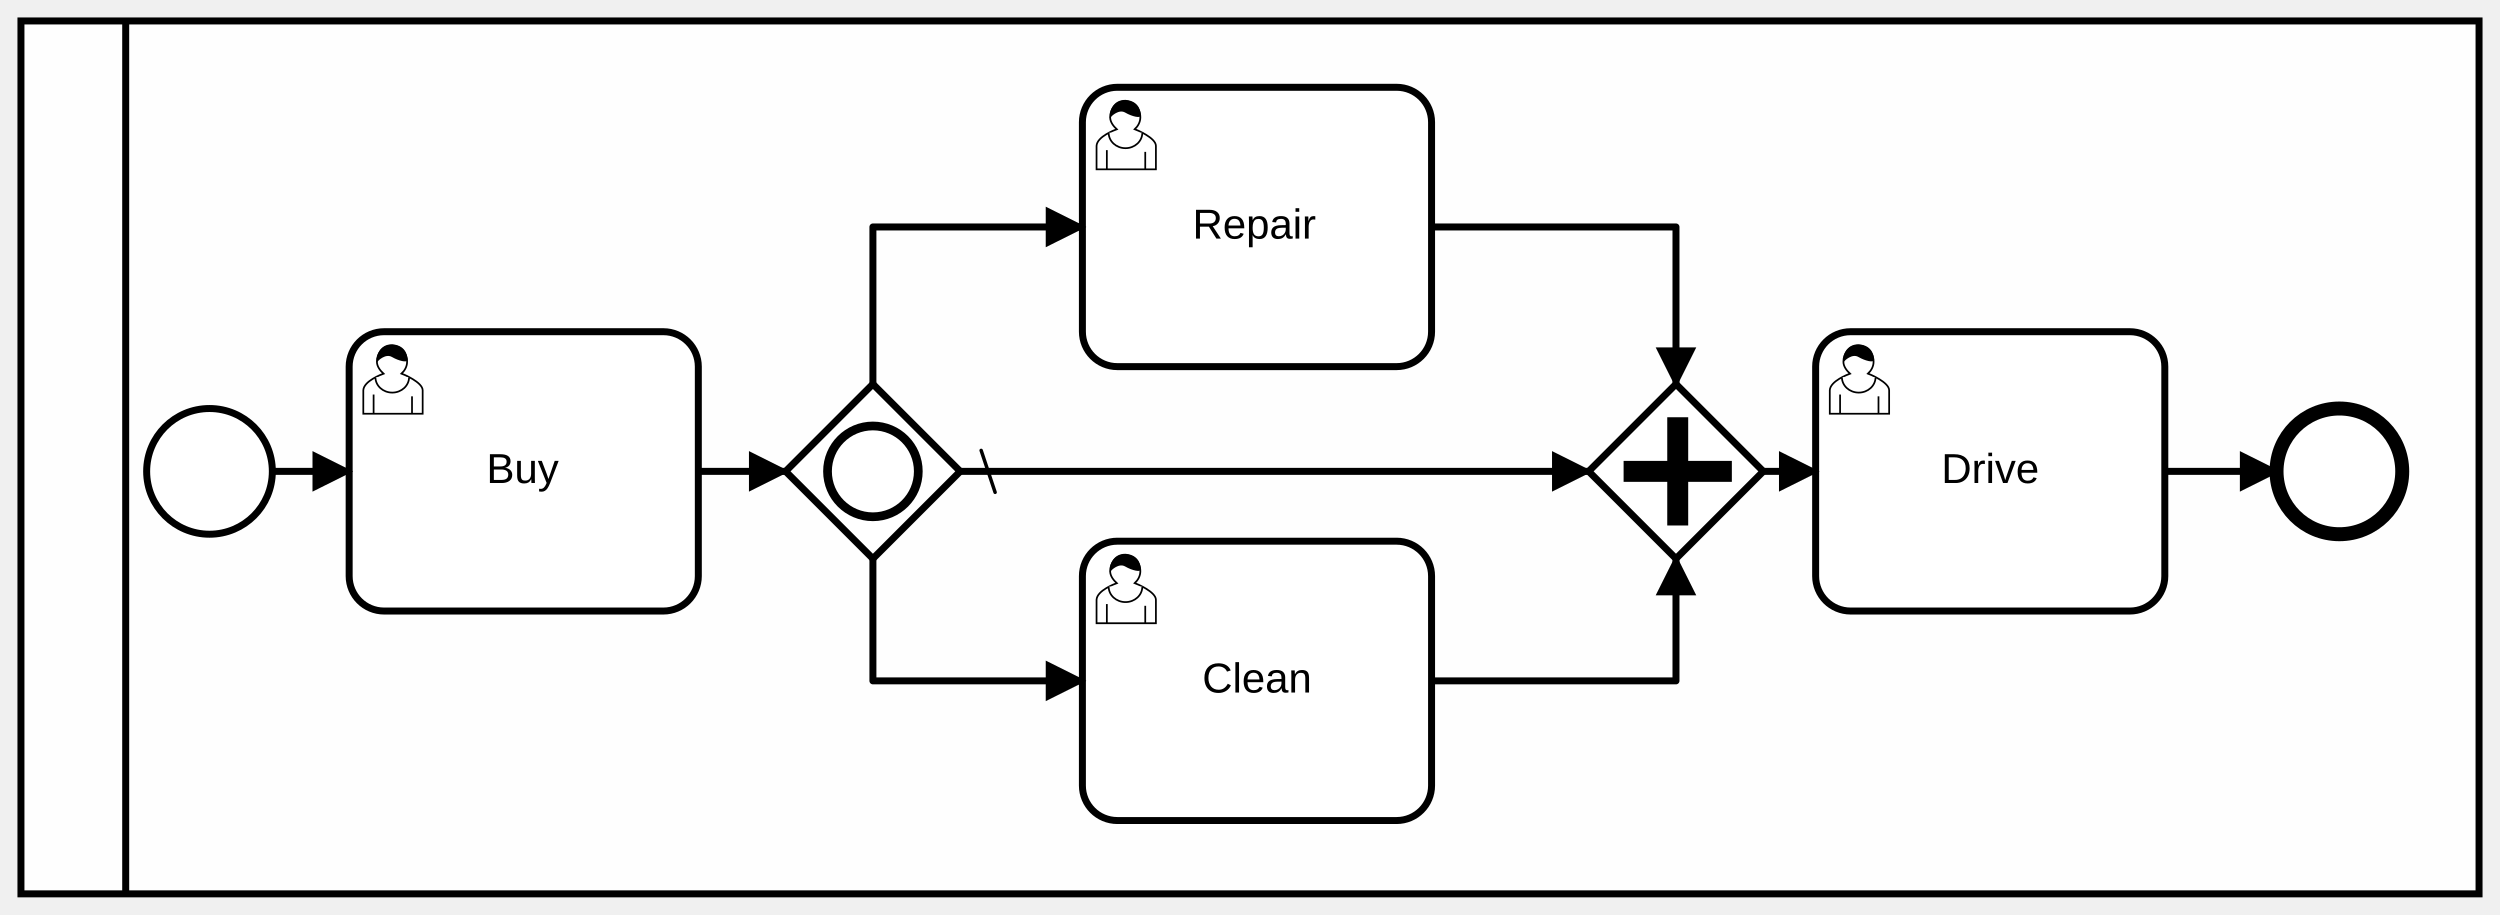
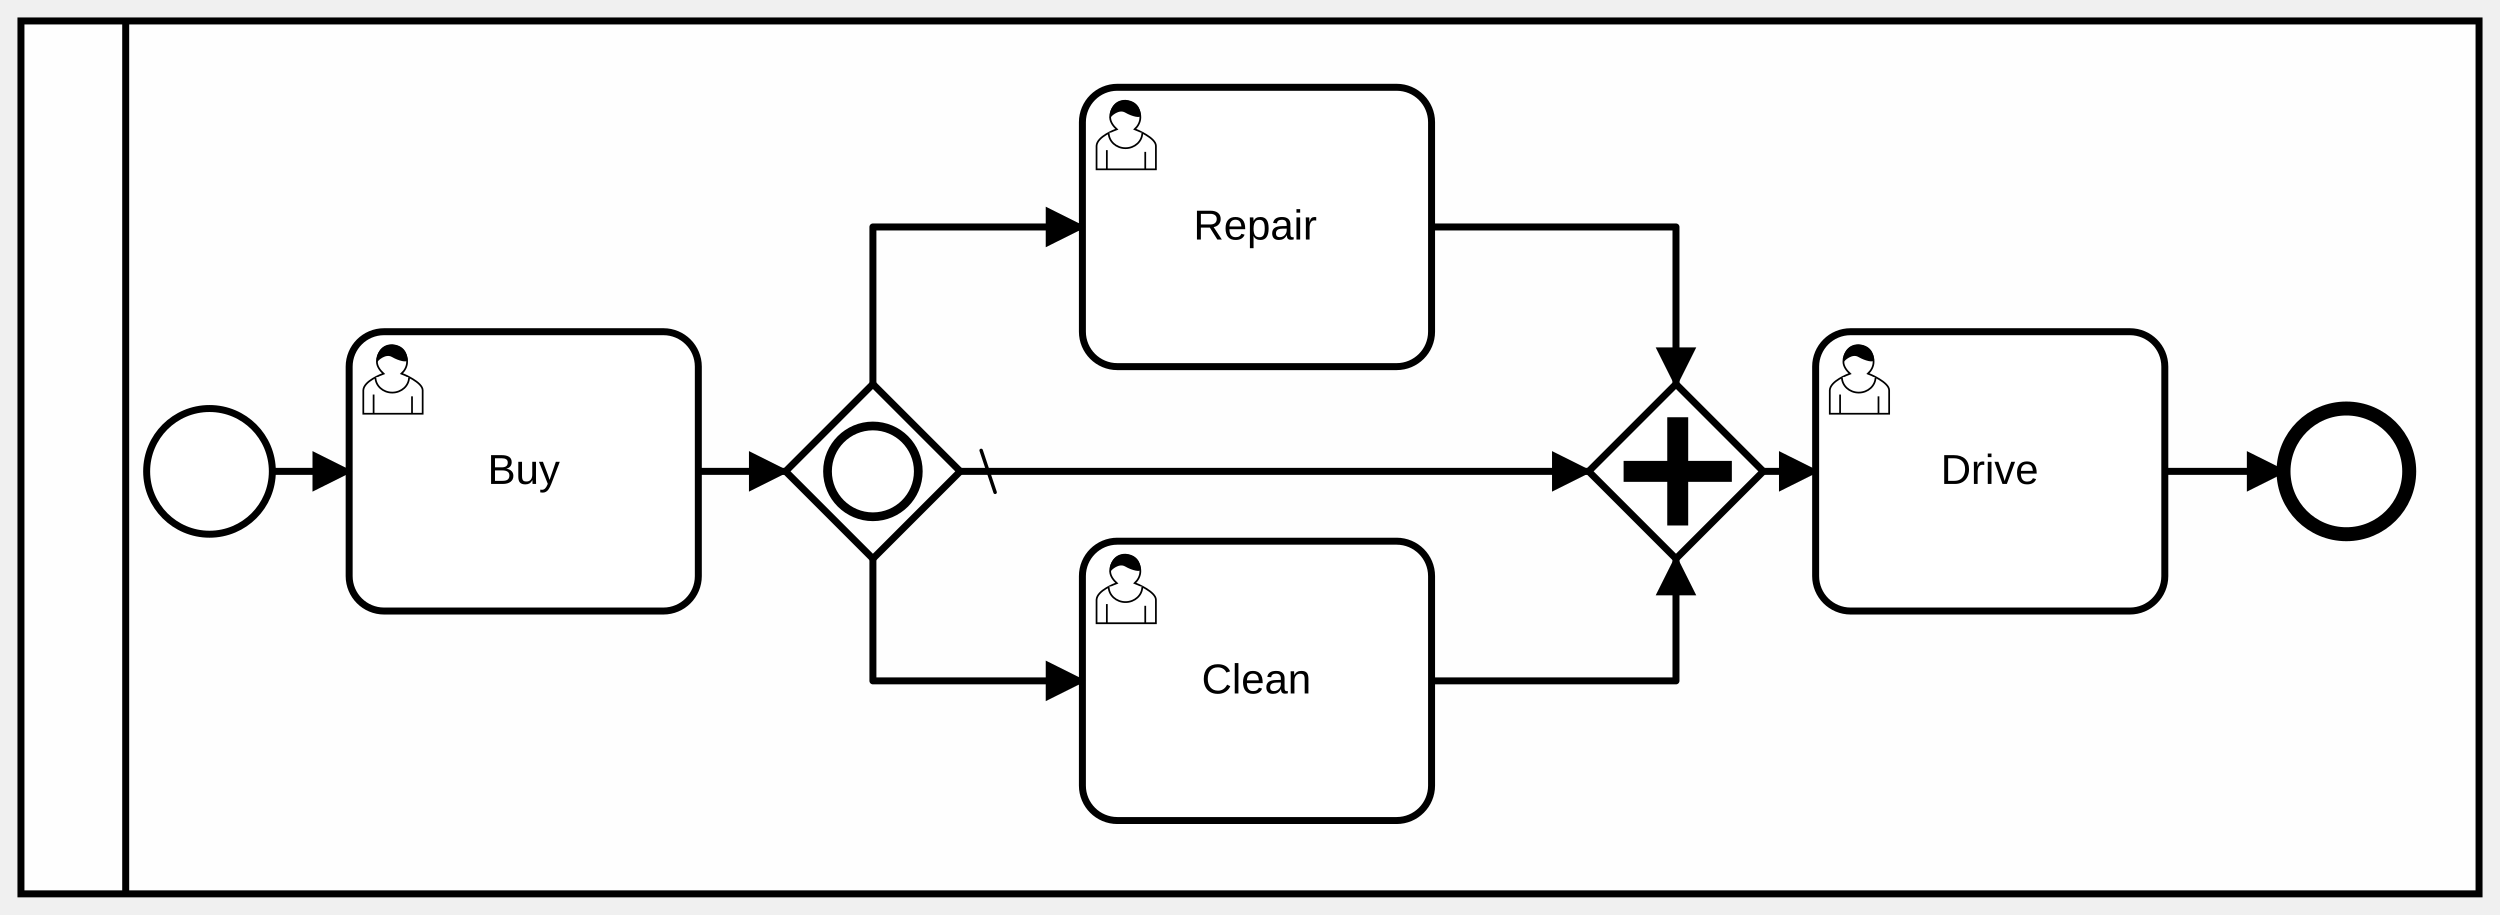
<svg xmlns="http://www.w3.org/2000/svg" width="716" height="262" viewBox="128 23 716 262" version="1.1">
  <defs>
-     <marker id="sequenceflow-end-white-black" viewBox="0 0 20 20" refX="11" refY="10" markerWidth="10" markerHeight="10" orient="auto">
+     <marker id="sequenceflow-end-white-black-4mg64tky1pdvk9yirwpol5i8x" viewBox="0 0 20 20" refX="11" refY="10" markerWidth="10" markerHeight="10" orient="auto">
      <path d="M 1 5 L 11 10 L 1 15 Z" style="fill: black; stroke-width: 1px; stroke-linecap: round; stroke-dasharray: 10000, 1; stroke: black;" />
    </marker>
-     <marker id="conditional-default-flow-marker-white-black" viewBox="0 0 20 20" refX="0" refY="10" markerWidth="10" markerHeight="10" orient="auto">
+     <marker id="conditional-default-flow-marker-white-black-4mg64tky1pdvk9yirwpol5i8x" viewBox="0 0 20 20" refX="0" refY="10" markerWidth="10" markerHeight="10" orient="auto">
      <path d="M 6 4 L 10 16" style="fill: black; stroke-width: 1px; stroke-linecap: round; stroke-dasharray: 10000, 1; stroke: black;" />
    </marker>
  </defs>
  <g class="djs-group">
-     <g class="djs-element djs-shape selected" data-element-id="Participant_1c0lpx5" style="display: block;" transform="translate(134 29)">
+     <g class="djs-element djs-shape" data-element-id="Participant_1c0lpx5" style="display: block;" transform="matrix(1 0 0 1 134 29)">
      <g class="djs-visual">
        <rect x="0" y="0" width="704" height="250" rx="0" ry="0" style="stroke: black; stroke-width: 2px; fill: white; fill-opacity: 0.95;" />
        <polyline points="30,0 30,250 " style="fill: none; stroke: black; stroke-width: 2px;" />
-         <text class="djs-label" style="font-family: Arial, sans-serif; font-size: 12px; fill: black;" transform="matrix(-1.83697e-16 -1 1 -1.83697e-16 0 250)">
-           <tspan x="125" y="18.34" />
+         <text lineHeight="1.2" class="djs-label" style="font-family: Arial, sans-serif; font-size: 12px; font-weight: normal; fill: black;" transform="matrix(-1.83697e-16 -1 1 -1.83697e-16 0 250)">
+           <tspan x="125" y="18.6" />
        </text>
      </g>
-       <rect x="0" y="0" width="704" height="250" class="djs-hit" style="fill: none; stroke-opacity: 0; stroke: white; stroke-width: 15px;" />
+       <rect class="djs-hit djs-hit-click-stroke" x="0" y="0" width="704" height="250" style="fill: none; stroke-opacity: 0; stroke: white; stroke-width: 15px;" />
+       <rect class="djs-hit djs-hit-all" x="0" y="0" width="30" height="250" style="fill: none; stroke-opacity: 0; stroke: white; stroke-width: 15px;" />
      <rect x="-6" y="-6" width="716" height="262" class="djs-outline" style="fill: none;" />
    </g>
    <g class="djs-children">
      <g class="djs-group">
-         <g class="djs-element djs-shape" data-element-id="StartEvent_158yep3" style="display: block;" transform="translate(170 140)">
-           <g class="djs-visual">
-             <circle cx="18" cy="18" r="18" style="stroke: black; stroke-width: 2px; fill: white;" />
-           </g>
-           <rect x="0" y="0" width="36" height="36" class="djs-hit" style="fill: none; stroke-opacity: 0; stroke: white; stroke-width: 15px;" />
+         <g class="djs-element djs-connection" data-element-id="flow_gw1_repair" style="display: block;">
+           <g class="djs-visual">
+             <path d="m  378,133L378,88 L438,88 " style="fill: none; stroke-width: 2px; stroke: black; stroke-linejoin: round; marker-end: url('#sequenceflow-end-white-black-4mg64tky1pdvk9yirwpol5i8x');" />
+           </g>
+           <polyline points="378,133 378,88 438,88 " class="djs-hit djs-hit-stroke" style="fill: none; stroke-opacity: 0; stroke: white; stroke-width: 15px;" />
+           <rect x="372" y="82" width="72" height="57" class="djs-outline" style="fill: none;" />
+         </g>
+       </g>
+       <g class="djs-group">
+         <g class="djs-element djs-connection" data-element-id="flow_drive_end" style="display: block;">
+           <g class="djs-visual">
+             <path d="m  748,158L782,158 " style="fill: none; stroke-width: 2px; stroke: black; stroke-linejoin: round; marker-end: url('#sequenceflow-end-white-black-4mg64tky1pdvk9yirwpol5i8x');" />
+           </g>
+           <polyline points="748,158 782,158 " class="djs-hit djs-hit-stroke" style="fill: none; stroke-opacity: 0; stroke: white; stroke-width: 15px;" />
+           <rect x="742" y="152" width="46" height="12" class="djs-outline" style="fill: none;" />
+         </g>
+       </g>
+       <g class="djs-group">
+         <g class="djs-element djs-connection" data-element-id="flow_gw2_drive" style="display: block;">
+           <g class="djs-visual">
+             <path d="m  633,158L648,158 " style="fill: none; stroke-width: 2px; stroke: black; stroke-linejoin: round; marker-end: url('#sequenceflow-end-white-black-4mg64tky1pdvk9yirwpol5i8x');" />
+           </g>
+           <polyline points="633,158 648,158 " class="djs-hit djs-hit-stroke" style="fill: none; stroke-opacity: 0; stroke: white; stroke-width: 15px;" />
+           <rect x="627" y="152" width="27" height="12" class="djs-outline" style="fill: none;" />
+         </g>
+       </g>
+       <g class="djs-group">
+         <g class="djs-element djs-connection" data-element-id="flow_gw1_gw2" style="display: block;">
+           <g class="djs-visual">
+             <path d="m  403,158L583,158 " style="fill: none; stroke-width: 2px; stroke: black; stroke-linejoin: round; marker-end: url('#sequenceflow-end-white-black-4mg64tky1pdvk9yirwpol5i8x'); marker-start: url('#conditional-default-flow-marker-white-black-4mg64tky1pdvk9yirwpol5i8x');" />
+           </g>
+           <polyline points="403,158 583,158 " class="djs-hit djs-hit-stroke" style="fill: none; stroke-opacity: 0; stroke: white; stroke-width: 15px;" />
+           <rect x="397" y="152" width="192" height="12" class="djs-outline" style="fill: none;" />
+         </g>
+       </g>
+       <g class="djs-group">
+         <g class="djs-element djs-connection" data-element-id="flow_repair_gw2" style="display: block;">
+           <g class="djs-visual">
+             <path d="m  538,88L608,88 L608,133 " style="fill: none; stroke-width: 2px; stroke: black; stroke-linejoin: round; marker-end: url('#sequenceflow-end-white-black-4mg64tky1pdvk9yirwpol5i8x');" />
+           </g>
+           <polyline points="538,88 608,88 608,133 " class="djs-hit djs-hit-stroke" style="fill: none; stroke-opacity: 0; stroke: white; stroke-width: 15px;" />
+           <rect x="532" y="82" width="82" height="57" class="djs-outline" style="fill: none;" />
+         </g>
+       </g>
+       <g class="djs-group">
+         <g class="djs-element djs-connection" data-element-id="flow_clean_gw2" style="display: block;">
+           <g class="djs-visual">
+             <path d="m  538,218L608,218 L608,183 " style="fill: none; stroke-width: 2px; stroke: black; stroke-linejoin: round; marker-end: url('#sequenceflow-end-white-black-4mg64tky1pdvk9yirwpol5i8x');" />
+           </g>
+           <polyline points="538,218 608,218 608,183 " class="djs-hit djs-hit-stroke" style="fill: none; stroke-opacity: 0; stroke: white; stroke-width: 15px;" />
+           <rect x="532" y="177" width="82" height="47" class="djs-outline" style="fill: none;" />
+         </g>
+       </g>
+       <g class="djs-group">
+         <g class="djs-element djs-connection" data-element-id="flow_gw1_clean" style="display: block;">
+           <g class="djs-visual">
+             <path d="m  378,183L378,218 L438,218 " style="fill: none; stroke-width: 2px; stroke: black; stroke-linejoin: round; marker-end: url('#sequenceflow-end-white-black-4mg64tky1pdvk9yirwpol5i8x');" />
+           </g>
+           <polyline points="378,183 378,218 438,218 " class="djs-hit djs-hit-stroke" style="fill: none; stroke-opacity: 0; stroke: white; stroke-width: 15px;" />
+           <rect x="372" y="177" width="72" height="47" class="djs-outline" style="fill: none;" />
+         </g>
+       </g>
+       <g class="djs-group">
+         <g class="djs-element djs-connection" data-element-id="flow_buy_gw" style="display: block;">
+           <g class="djs-visual">
+             <path d="m  328,158L353,158 " style="fill: none; stroke-width: 2px; stroke: black; stroke-linejoin: round; marker-end: url('#sequenceflow-end-white-black-4mg64tky1pdvk9yirwpol5i8x');" />
+           </g>
+           <polyline points="328,158 353,158 " class="djs-hit djs-hit-stroke" style="fill: none; stroke-opacity: 0; stroke: white; stroke-width: 15px;" />
+           <rect x="322" y="152" width="37" height="12" class="djs-outline" style="fill: none;" />
+         </g>
+       </g>
+       <g class="djs-group">
+         <g class="djs-element djs-connection" data-element-id="flow_start_buy" style="display: block;">
+           <g class="djs-visual">
+             <path d="m  206,158L228,158 " style="fill: none; stroke-width: 2px; stroke: black; stroke-linejoin: round; marker-end: url('#sequenceflow-end-white-black-4mg64tky1pdvk9yirwpol5i8x');" />
+           </g>
+           <polyline points="206,158 228,158 " class="djs-hit djs-hit-stroke" style="fill: none; stroke-opacity: 0; stroke: white; stroke-width: 15px;" />
+           <rect x="200" y="152" width="34" height="12" class="djs-outline" style="fill: none;" />
+         </g>
+       </g>
+       <g class="djs-group">
+         <g class="djs-element djs-shape" data-element-id="StartEvent_158yep3" style="display: block;" transform="matrix(1 0 0 1 170 140)">
+           <g class="djs-visual">
+             <circle cx="18" cy="18" r="18" style="stroke: black; stroke-width: 2px; fill: white; fill-opacity: 0.95;" />
+           </g>
+           <rect class="djs-hit djs-hit-all" x="0" y="0" width="36" height="36" style="fill: none; stroke-opacity: 0; stroke: white; stroke-width: 15px;" />
          <rect x="-6" y="-6" width="48" height="48" class="djs-outline" style="fill: none;" />
        </g>
      </g>
      <g class="djs-group">
-         <g class="djs-element djs-shape" data-element-id="task_Buy" style="display: block;" transform="translate(228 118)">
-           <g class="djs-visual">
-             <rect x="0" y="0" width="100" height="80" rx="10" ry="10" style="stroke: black; stroke-width: 2px; fill: white;" />
-             <text class="djs-label" style="font-family: Arial, sans-serif; font-size: 12px; fill: black;">
-               <tspan x="39.328" y="43.34">Buy</tspan>
-             </text>
-             <path d="m 15,12 c 0.909,-0.845 1.594,-2.049 1.594,-3.385 0,-2.554 -1.805,-4.622 -4.357,-4.622 -2.552,0 -4.288,2.068 -4.288,4.622 0,1.348 0.974,2.562 1.896,3.405 -0.529,0.187 -5.669,2.097 -5.794,4.756 v 6.718 h 17 v -6.718 c 0,-2.298 -5.528,-4.595 -6.051,-4.776 zm -8,6 l 0,5.5 m 11,0 l 0,-5" style="fill: white; stroke-width: 0.5px; stroke: black;" />
-             <path d="m 15,12 m 2.162,1.009 c 0,2.447 -2.158,4.431 -4.821,4.431 -2.665,0 -4.822,-1.981 -4.822,-4.431 " style="fill: white; stroke-width: 0.5px; stroke: black;" />
-             <path d="m 15,12 m -6.9,-3.80 c 0,0 2.251,-2.358 4.274,-1.177 2.024,1.181 4.221,1.537 4.124,0.965 -0.098,-0.57 -0.117,-3.791 -4.191,-4.136 -3.575,0.001 -4.208,3.367 -4.207,4.348 z" style="fill: black; stroke-width: 0.5px; stroke: black;" />
-           </g>
-           <rect x="0" y="0" width="100" height="80" class="djs-hit" style="fill: none; stroke-opacity: 0; stroke: white; stroke-width: 15px;" />
-           <rect x="-6" y="-6" width="112" height="92" class="djs-outline" style="fill: none;" />
-         </g>
-       </g>
-       <g class="djs-group">
-         <g class="djs-element djs-shape" data-element-id="task_clean" style="display: block;" transform="translate(438 178)">
-           <g class="djs-visual">
-             <rect x="0" y="0" width="100" height="80" rx="10" ry="10" style="stroke: black; stroke-width: 2px; fill: white;" />
-             <text class="djs-label" style="font-family: Arial, sans-serif; font-size: 12px; fill: black;">
-               <tspan x="34.336" y="43.34">Clean</tspan>
-             </text>
-             <path d="m 15,12 c 0.909,-0.845 1.594,-2.049 1.594,-3.385 0,-2.554 -1.805,-4.622 -4.357,-4.622 -2.552,0 -4.288,2.068 -4.288,4.622 0,1.348 0.974,2.562 1.896,3.405 -0.529,0.187 -5.669,2.097 -5.794,4.756 v 6.718 h 17 v -6.718 c 0,-2.298 -5.528,-4.595 -6.051,-4.776 zm -8,6 l 0,5.5 m 11,0 l 0,-5" style="fill: white; stroke-width: 0.5px; stroke: black;" />
-             <path d="m 15,12 m 2.162,1.009 c 0,2.447 -2.158,4.431 -4.821,4.431 -2.665,0 -4.822,-1.981 -4.822,-4.431 " style="fill: white; stroke-width: 0.5px; stroke: black;" />
-             <path d="m 15,12 m -6.9,-3.80 c 0,0 2.251,-2.358 4.274,-1.177 2.024,1.181 4.221,1.537 4.124,0.965 -0.098,-0.57 -0.117,-3.791 -4.191,-4.136 -3.575,0.001 -4.208,3.367 -4.207,4.348 z" style="fill: black; stroke-width: 0.5px; stroke: black;" />
-           </g>
-           <rect x="0" y="0" width="100" height="80" class="djs-hit" style="fill: none; stroke-opacity: 0; stroke: white; stroke-width: 15px;" />
-           <rect x="-6" y="-6" width="112" height="92" class="djs-outline" style="fill: none;" />
-         </g>
-       </g>
-       <g class="djs-group">
-         <g class="djs-element djs-shape" data-element-id="gateway_2" style="display: block;" transform="translate(583 133)">
-           <g class="djs-visual">
-             <polygon points="25,0 50,25 25,50 0,25" style="stroke: black; stroke-width: 2px; fill: white;" />
+         <g class="djs-element djs-shape" data-element-id="task_Buy" style="display: block;" transform="matrix(1 0 0 1 228 118)">
+           <g class="djs-visual">
+             <rect x="0" y="0" width="100" height="80" rx="10" ry="10" style="stroke: black; stroke-width: 2px; fill: white; fill-opacity: 0.95;" />
+             <text lineHeight="1.2" class="djs-label" style="font-family: Arial, sans-serif; font-size: 12px; font-weight: normal; fill: black;">
+               <tspan x="39.656" y="43.6">Buy</tspan>
+             </text>
+             <path d="m 15,12 c 0.909,-0.845 1.594,-2.049 1.594,-3.385 0,-2.554 -1.805,-4.622 -4.357,-4.622 -2.552,0 -4.288,2.068 -4.288,4.622 0,1.348 0.974,2.562 1.896,3.405 -0.529,0.187 -5.669,2.097 -5.794,4.756 v 6.718 h 17 v -6.718 c 0,-2.298 -5.528,-4.595 -6.051,-4.776 zm -8,6 l 0,5.5 m 11,0 l 0,-5" style="fill: white; stroke-width: 0.5px; stroke: black;" />
+             <path d="m 15,12 m 2.162,1.009 c 0,2.447 -2.158,4.431 -4.821,4.431 -2.665,0 -4.822,-1.981 -4.822,-4.431 " style="fill: white; stroke-width: 0.5px; stroke: black;" />
+             <path d="m 15,12 m -6.9,-3.80 c 0,0 2.251,-2.358 4.274,-1.177 2.024,1.181 4.221,1.537 4.124,0.965 -0.098,-0.57 -0.117,-3.791 -4.191,-4.136 -3.575,0.001 -4.208,3.367 -4.207,4.348 z" style="fill: black; stroke-width: 0.5px; stroke: black;" />
+           </g>
+           <rect class="djs-hit djs-hit-all" x="0" y="0" width="100" height="80" style="fill: none; stroke-opacity: 0; stroke: white; stroke-width: 15px;" />
+           <rect x="-6" y="-6" width="112" height="92" class="djs-outline" style="fill: none;" />
+         </g>
+       </g>
+       <g class="djs-group">
+         <g class="djs-element djs-shape" data-element-id="task_clean" style="display: block;" transform="matrix(1 0 0 1 438 178)">
+           <g class="djs-visual">
+             <rect x="0" y="0" width="100" height="80" rx="10" ry="10" style="stroke: black; stroke-width: 2px; fill: white; fill-opacity: 0.95;" />
+             <text lineHeight="1.2" class="djs-label" style="font-family: Arial, sans-serif; font-size: 12px; font-weight: normal; fill: black;">
+               <tspan x="34.156" y="43.6">Clean</tspan>
+             </text>
+             <path d="m 15,12 c 0.909,-0.845 1.594,-2.049 1.594,-3.385 0,-2.554 -1.805,-4.622 -4.357,-4.622 -2.552,0 -4.288,2.068 -4.288,4.622 0,1.348 0.974,2.562 1.896,3.405 -0.529,0.187 -5.669,2.097 -5.794,4.756 v 6.718 h 17 v -6.718 c 0,-2.298 -5.528,-4.595 -6.051,-4.776 zm -8,6 l 0,5.5 m 11,0 l 0,-5" style="fill: white; stroke-width: 0.5px; stroke: black;" />
+             <path d="m 15,12 m 2.162,1.009 c 0,2.447 -2.158,4.431 -4.821,4.431 -2.665,0 -4.822,-1.981 -4.822,-4.431 " style="fill: white; stroke-width: 0.5px; stroke: black;" />
+             <path d="m 15,12 m -6.9,-3.80 c 0,0 2.251,-2.358 4.274,-1.177 2.024,1.181 4.221,1.537 4.124,0.965 -0.098,-0.57 -0.117,-3.791 -4.191,-4.136 -3.575,0.001 -4.208,3.367 -4.207,4.348 z" style="fill: black; stroke-width: 0.5px; stroke: black;" />
+           </g>
+           <rect class="djs-hit djs-hit-all" x="0" y="0" width="100" height="80" style="fill: none; stroke-opacity: 0; stroke: white; stroke-width: 15px;" />
+           <rect x="-6" y="-6" width="112" height="92" class="djs-outline" style="fill: none;" />
+         </g>
+       </g>
+       <g class="djs-group">
+         <g class="djs-element djs-shape" data-element-id="gateway_2" style="display: block;" transform="matrix(1 0 0 1 583 133)">
+           <g class="djs-visual">
+             <polygon points="25,0 50,25 25,50 0,25" style="stroke: black; stroke-width: 2px; fill: white; fill-opacity: 0.95;" />
            <path d="m 23,10 0,12.5 -12.5,0 0,5 12.5,0 0,12.5 5,0 0,-12.5 12.5,0 0,-5 -12.5,0 0,-12.5 -5,0 z" style="fill: black; stroke-width: 1px; stroke: black;" />
          </g>
-           <rect x="0" y="0" width="50" height="50" class="djs-hit" style="fill: none; stroke-opacity: 0; stroke: white; stroke-width: 15px;" />
+           <rect class="djs-hit djs-hit-all" x="0" y="0" width="50" height="50" style="fill: none; stroke-opacity: 0; stroke: white; stroke-width: 15px;" />
          <rect x="-6" y="-6" width="62" height="62" class="djs-outline" style="fill: none;" />
        </g>
      </g>
      <g class="djs-group">
-         <g class="djs-element djs-shape" data-element-id="Event_19ebav7" style="display: block;" transform="translate(780 140)">
-           <g class="djs-visual">
-             <circle cx="18" cy="18" r="18" style="stroke: black; stroke-width: 4px; fill: white;" />
-           </g>
-           <rect x="0" y="0" width="36" height="36" class="djs-hit" style="fill: none; stroke-opacity: 0; stroke: white; stroke-width: 15px;" />
+         <g class="djs-element djs-shape" data-element-id="task_repair" style="display: block;" transform="matrix(1 0 0 1 438 48)">
+           <g class="djs-visual">
+             <rect x="0" y="0" width="100" height="80" rx="10" ry="10" style="stroke: black; stroke-width: 2px; fill: white; fill-opacity: 0.95;" />
+             <text lineHeight="1.2" class="djs-label" style="font-family: Arial, sans-serif; font-size: 12px; font-weight: normal; fill: black;">
+               <tspan x="31.82" y="43.6">Repair</tspan>
+             </text>
+             <path d="m 15,12 c 0.909,-0.845 1.594,-2.049 1.594,-3.385 0,-2.554 -1.805,-4.622 -4.357,-4.622 -2.552,0 -4.288,2.068 -4.288,4.622 0,1.348 0.974,2.562 1.896,3.405 -0.529,0.187 -5.669,2.097 -5.794,4.756 v 6.718 h 17 v -6.718 c 0,-2.298 -5.528,-4.595 -6.051,-4.776 zm -8,6 l 0,5.5 m 11,0 l 0,-5" style="fill: white; stroke-width: 0.5px; stroke: black;" />
+             <path d="m 15,12 m 2.162,1.009 c 0,2.447 -2.158,4.431 -4.821,4.431 -2.665,0 -4.822,-1.981 -4.822,-4.431 " style="fill: white; stroke-width: 0.5px; stroke: black;" />
+             <path d="m 15,12 m -6.9,-3.80 c 0,0 2.251,-2.358 4.274,-1.177 2.024,1.181 4.221,1.537 4.124,0.965 -0.098,-0.57 -0.117,-3.791 -4.191,-4.136 -3.575,0.001 -4.208,3.367 -4.207,4.348 z" style="fill: black; stroke-width: 0.5px; stroke: black;" />
+           </g>
+           <rect class="djs-hit djs-hit-all" x="0" y="0" width="100" height="80" style="fill: none; stroke-opacity: 0; stroke: white; stroke-width: 15px;" />
+           <rect x="-6" y="-6" width="112" height="92" class="djs-outline" style="fill: none;" />
+         </g>
+       </g>
+       <g class="djs-group">
+         <g class="djs-element djs-shape" data-element-id="task_Drive" style="display: block;" transform="matrix(1 0 0 1 648 118)">
+           <g class="djs-visual">
+             <rect x="0" y="0" width="100" height="80" rx="10" ry="10" style="stroke: black; stroke-width: 2px; fill: white; fill-opacity: 0.95;" />
+             <text lineHeight="1.2" class="djs-label" style="font-family: Arial, sans-serif; font-size: 12px; font-weight: normal; fill: black;">
+               <tspan x="35.836" y="43.6">Drive</tspan>
+             </text>
+             <path d="m 15,12 c 0.909,-0.845 1.594,-2.049 1.594,-3.385 0,-2.554 -1.805,-4.622 -4.357,-4.622 -2.552,0 -4.288,2.068 -4.288,4.622 0,1.348 0.974,2.562 1.896,3.405 -0.529,0.187 -5.669,2.097 -5.794,4.756 v 6.718 h 17 v -6.718 c 0,-2.298 -5.528,-4.595 -6.051,-4.776 zm -8,6 l 0,5.5 m 11,0 l 0,-5" style="fill: white; stroke-width: 0.5px; stroke: black;" />
+             <path d="m 15,12 m 2.162,1.009 c 0,2.447 -2.158,4.431 -4.821,4.431 -2.665,0 -4.822,-1.981 -4.822,-4.431 " style="fill: white; stroke-width: 0.5px; stroke: black;" />
+             <path d="m 15,12 m -6.9,-3.80 c 0,0 2.251,-2.358 4.274,-1.177 2.024,1.181 4.221,1.537 4.124,0.965 -0.098,-0.57 -0.117,-3.791 -4.191,-4.136 -3.575,0.001 -4.208,3.367 -4.207,4.348 z" style="fill: black; stroke-width: 0.5px; stroke: black;" />
+           </g>
+           <rect class="djs-hit djs-hit-all" x="0" y="0" width="100" height="80" style="fill: none; stroke-opacity: 0; stroke: white; stroke-width: 15px;" />
+           <rect x="-6" y="-6" width="112" height="92" class="djs-outline" style="fill: none;" />
+         </g>
+       </g>
+       <g class="djs-group">
+         <g class="djs-element djs-shape" data-element-id="gateway_1" style="display: block;" transform="matrix(1 0 0 1 353 133)">
+           <g class="djs-visual">
+             <polygon points="25,0 50,25 25,50 0,25" style="stroke: black; stroke-width: 2px; fill: white; fill-opacity: 0.95;" />
+             <circle cx="25" cy="25" r="13" style="stroke: black; stroke-width: 2.5px; fill: white;" />
+           </g>
+           <rect class="djs-hit djs-hit-all" x="0" y="0" width="50" height="50" style="fill: none; stroke-opacity: 0; stroke: white; stroke-width: 15px;" />
+           <rect x="-6" y="-6" width="62" height="62" class="djs-outline" style="fill: none;" />
+         </g>
+       </g>
+       <g class="djs-group">
+         <g class="djs-element djs-shape selected" data-element-id="Event_19ebav7" style="display: block;" transform="matrix(1 0 0 1 782 140)">
+           <g class="djs-visual">
+             <circle cx="18" cy="18" r="18" style="stroke: black; stroke-width: 4px; fill: white; fill-opacity: 0.95;" />
+           </g>
+           <rect class="djs-hit djs-hit-all" x="0" y="0" width="36" height="36" style="fill: none; stroke-opacity: 0; stroke: white; stroke-width: 15px;" />
          <rect x="-6" y="-6" width="48" height="48" class="djs-outline" style="fill: none;" />
-         </g>
-       </g>
-       <g class="djs-group">
-         <g class="djs-element djs-shape" data-element-id="task_repair" style="display: block;" transform="translate(438 48)">
-           <g class="djs-visual">
-             <rect x="0" y="0" width="100" height="80" rx="10" ry="10" style="stroke: black; stroke-width: 2px; fill: white;" />
-             <text class="djs-label" style="font-family: Arial, sans-serif; font-size: 12px; fill: black;">
-               <tspan x="31.555" y="43.34">Repair</tspan>
-             </text>
-             <path d="m 15,12 c 0.909,-0.845 1.594,-2.049 1.594,-3.385 0,-2.554 -1.805,-4.622 -4.357,-4.622 -2.552,0 -4.288,2.068 -4.288,4.622 0,1.348 0.974,2.562 1.896,3.405 -0.529,0.187 -5.669,2.097 -5.794,4.756 v 6.718 h 17 v -6.718 c 0,-2.298 -5.528,-4.595 -6.051,-4.776 zm -8,6 l 0,5.5 m 11,0 l 0,-5" style="fill: white; stroke-width: 0.5px; stroke: black;" />
-             <path d="m 15,12 m 2.162,1.009 c 0,2.447 -2.158,4.431 -4.821,4.431 -2.665,0 -4.822,-1.981 -4.822,-4.431 " style="fill: white; stroke-width: 0.5px; stroke: black;" />
-             <path d="m 15,12 m -6.9,-3.80 c 0,0 2.251,-2.358 4.274,-1.177 2.024,1.181 4.221,1.537 4.124,0.965 -0.098,-0.57 -0.117,-3.791 -4.191,-4.136 -3.575,0.001 -4.208,3.367 -4.207,4.348 z" style="fill: black; stroke-width: 0.5px; stroke: black;" />
-           </g>
-           <rect x="0" y="0" width="100" height="80" class="djs-hit" style="fill: none; stroke-opacity: 0; stroke: white; stroke-width: 15px;" />
-           <rect x="-6" y="-6" width="112" height="92" class="djs-outline" style="fill: none;" />
-         </g>
-       </g>
-       <g class="djs-group">
-         <g class="djs-element djs-shape" data-element-id="task_Drive" style="display: block;" transform="translate(648 118)">
-           <g class="djs-visual">
-             <rect x="0" y="0" width="100" height="80" rx="10" ry="10" style="stroke: black; stroke-width: 2px; fill: white;" />
-             <text class="djs-label" style="font-family: Arial, sans-serif; font-size: 12px; fill: black;">
-               <tspan x="36.008" y="43.34">Drive</tspan>
-             </text>
-             <path d="m 15,12 c 0.909,-0.845 1.594,-2.049 1.594,-3.385 0,-2.554 -1.805,-4.622 -4.357,-4.622 -2.552,0 -4.288,2.068 -4.288,4.622 0,1.348 0.974,2.562 1.896,3.405 -0.529,0.187 -5.669,2.097 -5.794,4.756 v 6.718 h 17 v -6.718 c 0,-2.298 -5.528,-4.595 -6.051,-4.776 zm -8,6 l 0,5.5 m 11,0 l 0,-5" style="fill: white; stroke-width: 0.5px; stroke: black;" />
-             <path d="m 15,12 m 2.162,1.009 c 0,2.447 -2.158,4.431 -4.821,4.431 -2.665,0 -4.822,-1.981 -4.822,-4.431 " style="fill: white; stroke-width: 0.5px; stroke: black;" />
-             <path d="m 15,12 m -6.9,-3.80 c 0,0 2.251,-2.358 4.274,-1.177 2.024,1.181 4.221,1.537 4.124,0.965 -0.098,-0.57 -0.117,-3.791 -4.191,-4.136 -3.575,0.001 -4.208,3.367 -4.207,4.348 z" style="fill: black; stroke-width: 0.5px; stroke: black;" />
-           </g>
-           <rect x="0" y="0" width="100" height="80" class="djs-hit" style="fill: none; stroke-opacity: 0; stroke: white; stroke-width: 15px;" />
-           <rect x="-6" y="-6" width="112" height="92" class="djs-outline" style="fill: none;" />
-         </g>
-       </g>
-       <g class="djs-group">
-         <g class="djs-element djs-shape" data-element-id="gateway_1" style="display: block;" transform="translate(353 133)">
-           <g class="djs-visual">
-             <polygon points="25,0 50,25 25,50 0,25" style="stroke: black; stroke-width: 2px; fill: white;" />
-             <circle cx="25" cy="25" r="13" style="stroke: black; stroke-width: 2.5px; fill: white;" />
-           </g>
-           <rect x="0" y="0" width="50" height="50" class="djs-hit" style="fill: none; stroke-opacity: 0; stroke: white; stroke-width: 15px;" />
-           <rect x="-6" y="-6" width="62" height="62" class="djs-outline" style="fill: none;" />
-         </g>
-       </g>
-       <g class="djs-group">
-         <g class="djs-element djs-shape" data-element-id="StartEvent_158yep3_label" style="display: none;" transform="translate(143 176)">
-           <g class="djs-visual">
-             <text class="djs-label" style="font-family: Arial, sans-serif; font-size: 11px;">
-               <tspan x="0" y="12.234" />
-             </text>
-           </g>
-           <rect x="0" y="0" width="90" height="20" class="djs-hit" style="fill: none; stroke-opacity: 0; stroke: white; stroke-width: 15px;" />
-           <rect x="-6" y="-6" width="102" height="32" class="djs-outline" style="fill: none;" />
-         </g>
-       </g>
-       <g class="djs-group">
-         <g class="djs-element djs-shape" data-element-id="gateway_2_label" style="display: none;" transform="translate(563 183)">
-           <g class="djs-visual">
-             <text class="djs-label" style="font-family: Arial, sans-serif; font-size: 11px;">
-               <tspan x="0" y="12.234" />
-             </text>
-           </g>
-           <rect x="0" y="0" width="90" height="20" class="djs-hit" style="fill: none; stroke-opacity: 0; stroke: white; stroke-width: 15px;" />
-           <rect x="-6" y="-6" width="102" height="32" class="djs-outline" style="fill: none;" />
-         </g>
-       </g>
-       <g class="djs-group">
-         <g class="djs-element djs-shape" data-element-id="Event_19ebav7_label" style="display: none;" transform="translate(753 176)">
-           <g class="djs-visual">
-             <text class="djs-label" style="font-family: Arial, sans-serif; font-size: 11px;">
-               <tspan x="0" y="12.234" />
-             </text>
-           </g>
-           <rect x="0" y="0" width="90" height="20" class="djs-hit" style="fill: none; stroke-opacity: 0; stroke: white; stroke-width: 15px;" />
-           <rect x="-6" y="-6" width="102" height="32" class="djs-outline" style="fill: none;" />
-         </g>
-       </g>
-       <g class="djs-group">
-         <g class="djs-element djs-shape" data-element-id="gateway_1_label" style="display: none;" transform="translate(288 183)">
-           <g class="djs-visual">
-             <text class="djs-label" style="font-family: Arial, sans-serif; font-size: 11px;">
-               <tspan x="0" y="12.234" />
-             </text>
-           </g>
-           <rect x="0" y="0" width="90" height="12" class="djs-hit" style="fill: none; stroke-opacity: 0; stroke: white; stroke-width: 15px;" />
-           <rect x="-6" y="-6" width="102" height="24" class="djs-outline" style="fill: none;" />
-         </g>
-       </g>
-       <g class="djs-group">
-         <g class="djs-element djs-shape" data-element-id="flow_start_buy_label" style="display: none;" transform="translate(172 133)">
-           <g class="djs-visual">
-             <text class="djs-label" style="font-family: Arial, sans-serif; font-size: 11px;">
-               <tspan x="0" y="12.234" />
-             </text>
-           </g>
-           <rect x="0" y="0" width="90" height="20" class="djs-hit" style="fill: none; stroke-opacity: 0; stroke: white; stroke-width: 15px;" />
-           <rect x="-6" y="-6" width="102" height="32" class="djs-outline" style="fill: none;" />
-         </g>
-       </g>
-       <g class="djs-group">
-         <g class="djs-element djs-shape" data-element-id="flow_buy_gw_label" style="display: none;" transform="translate(296 133)">
-           <g class="djs-visual">
-             <text class="djs-label" style="font-family: Arial, sans-serif; font-size: 11px;">
-               <tspan x="0" y="12.234" />
-             </text>
-           </g>
-           <rect x="0" y="0" width="90" height="20" class="djs-hit" style="fill: none; stroke-opacity: 0; stroke: white; stroke-width: 15px;" />
-           <rect x="-6" y="-6" width="102" height="32" class="djs-outline" style="fill: none;" />
-         </g>
-       </g>
-       <g class="djs-group">
-         <g class="djs-element djs-shape" data-element-id="flow_gw1_clean_label" style="display: none;" transform="translate(348 191)">
-           <g class="djs-visual">
-             <text class="djs-label" style="font-family: Arial, sans-serif; font-size: 11px;">
-               <tspan x="0" y="12.234" />
-             </text>
-           </g>
-           <rect x="0" y="0" width="90" height="20" class="djs-hit" style="fill: none; stroke-opacity: 0; stroke: white; stroke-width: 15px;" />
-           <rect x="-6" y="-6" width="102" height="32" class="djs-outline" style="fill: none;" />
-         </g>
-       </g>
-       <g class="djs-group">
-         <g class="djs-element djs-shape" data-element-id="flow_clean_gw2_label" style="display: none;" transform="translate(528 193)">
-           <g class="djs-visual">
-             <text class="djs-label" style="font-family: Arial, sans-serif; font-size: 11px;">
-               <tspan x="0" y="12.234" />
-             </text>
-           </g>
-           <rect x="0" y="0" width="90" height="20" class="djs-hit" style="fill: none; stroke-opacity: 0; stroke: white; stroke-width: 15px;" />
-           <rect x="-6" y="-6" width="102" height="32" class="djs-outline" style="fill: none;" />
-         </g>
-       </g>
-       <g class="djs-group">
-         <g class="djs-element djs-shape" data-element-id="flow_repair_gw2_label" style="display: none;" transform="translate(528 63)">
-           <g class="djs-visual">
-             <text class="djs-label" style="font-family: Arial, sans-serif; font-size: 11px;">
-               <tspan x="0" y="12.234" />
-             </text>
-           </g>
-           <rect x="0" y="0" width="90" height="20" class="djs-hit" style="fill: none; stroke-opacity: 0; stroke: white; stroke-width: 15px;" />
-           <rect x="-6" y="-6" width="102" height="32" class="djs-outline" style="fill: none;" />
-         </g>
-       </g>
-       <g class="djs-group">
-         <g class="djs-element djs-shape" data-element-id="flow_gw1_gw2_label" style="display: none;" transform="translate(448 133)">
-           <g class="djs-visual">
-             <text class="djs-label" style="font-family: Arial, sans-serif; font-size: 11px;">
-               <tspan x="0" y="12.234" />
-             </text>
-           </g>
-           <rect x="0" y="0" width="90" height="20" class="djs-hit" style="fill: none; stroke-opacity: 0; stroke: white; stroke-width: 15px;" />
-           <rect x="-6" y="-6" width="102" height="32" class="djs-outline" style="fill: none;" />
-         </g>
-       </g>
-       <g class="djs-group">
-         <g class="djs-element djs-shape" data-element-id="flow_gw2_drive_label" style="display: none;" transform="translate(596 133)">
-           <g class="djs-visual">
-             <text class="djs-label" style="font-family: Arial, sans-serif; font-size: 11px;">
-               <tspan x="0" y="12.234" />
-             </text>
-           </g>
-           <rect x="0" y="0" width="90" height="20" class="djs-hit" style="fill: none; stroke-opacity: 0; stroke: white; stroke-width: 15px;" />
-           <rect x="-6" y="-6" width="102" height="32" class="djs-outline" style="fill: none;" />
-         </g>
-       </g>
-       <g class="djs-group">
-         <g class="djs-element djs-shape" data-element-id="flow_drive_end_label" style="display: none;" transform="translate(719 133)">
-           <g class="djs-visual">
-             <text class="djs-label" style="font-family: Arial, sans-serif; font-size: 11px;">
-               <tspan x="0" y="12.234" />
-             </text>
-           </g>
-           <rect x="0" y="0" width="90" height="20" class="djs-hit" style="fill: none; stroke-opacity: 0; stroke: white; stroke-width: 15px;" />
-           <rect x="-6" y="-6" width="102" height="32" class="djs-outline" style="fill: none;" />
-         </g>
-       </g>
-       <g class="djs-group">
-         <g class="djs-element djs-shape" data-element-id="flow_gw1_repair_label" style="display: none;" transform="translate(348 101)">
-           <g class="djs-visual">
-             <text class="djs-label" style="font-family: Arial, sans-serif; font-size: 11px;">
-               <tspan x="0" y="12.234" />
-             </text>
-           </g>
-           <rect x="0" y="0" width="90" height="20" class="djs-hit" style="fill: none; stroke-opacity: 0; stroke: white; stroke-width: 15px;" />
-           <rect x="-6" y="-6" width="102" height="32" class="djs-outline" style="fill: none;" />
-         </g>
-       </g>
-       <g class="djs-group">
-         <g class="djs-element djs-connection" data-element-id="flow_start_buy" style="display: block;">
-           <g class="djs-visual">
-             <path d="m  206,158L228,158 " style="fill: none; stroke-width: 2px; stroke: black; stroke-linejoin: round; marker-end: url('#sequenceflow-end-white-black');" />
-           </g>
-           <polyline points="206,158 228,158 " class="djs-hit" style="fill: none; stroke-opacity: 0; stroke: white; stroke-width: 15px;" />
-           <rect x="200" y="152" width="34" height="12" class="djs-outline" style="fill: none;" />
-         </g>
-       </g>
-       <g class="djs-group">
-         <g class="djs-element djs-connection" data-element-id="flow_buy_gw" style="display: block;">
-           <g class="djs-visual">
-             <path d="m  328,158L353,158 " style="fill: none; stroke-width: 2px; stroke: black; stroke-linejoin: round; marker-end: url('#sequenceflow-end-white-black');" />
-           </g>
-           <polyline points="328,158 353,158 " class="djs-hit" style="fill: none; stroke-opacity: 0; stroke: white; stroke-width: 15px;" />
-           <rect x="322" y="152" width="37" height="12" class="djs-outline" style="fill: none;" />
-         </g>
-       </g>
-       <g class="djs-group">
-         <g class="djs-element djs-connection" data-element-id="flow_gw1_clean" style="display: block;">
-           <g class="djs-visual">
-             <path d="m  378,183L378,218 L438,218 " style="fill: none; stroke-width: 2px; stroke: black; stroke-linejoin: round; marker-end: url('#sequenceflow-end-white-black');" />
-           </g>
-           <polyline points="378,183 378,218 438,218 " class="djs-hit" style="fill: none; stroke-opacity: 0; stroke: white; stroke-width: 15px;" />
-           <rect x="372" y="177" width="72" height="47" class="djs-outline" style="fill: none;" />
-         </g>
-       </g>
-       <g class="djs-group">
-         <g class="djs-element djs-connection" data-element-id="flow_clean_gw2" style="display: block;">
-           <g class="djs-visual">
-             <path d="m  538,218L608,218 L608,183 " style="fill: none; stroke-width: 2px; stroke: black; stroke-linejoin: round; marker-end: url('#sequenceflow-end-white-black');" />
-           </g>
-           <polyline points="538,218 608,218 608,183 " class="djs-hit" style="fill: none; stroke-opacity: 0; stroke: white; stroke-width: 15px;" />
-           <rect x="532" y="177" width="82" height="47" class="djs-outline" style="fill: none;" />
-         </g>
-       </g>
-       <g class="djs-group">
-         <g class="djs-element djs-connection" data-element-id="flow_repair_gw2" style="display: block;">
-           <g class="djs-visual">
-             <path d="m  538,88L608,88 L608,133 " style="fill: none; stroke-width: 2px; stroke: black; stroke-linejoin: round; marker-end: url('#sequenceflow-end-white-black');" />
-           </g>
-           <polyline points="538,88 608,88 608,133 " class="djs-hit" style="fill: none; stroke-opacity: 0; stroke: white; stroke-width: 15px;" />
-           <rect x="532" y="82" width="82" height="57" class="djs-outline" style="fill: none;" />
-         </g>
-       </g>
-       <g class="djs-group">
-         <g class="djs-element djs-connection" data-element-id="flow_gw1_gw2" style="display: block;">
-           <g class="djs-visual">
-             <path d="m  403,158L583,158 " style="fill: none; stroke-width: 2px; stroke: black; stroke-linejoin: round; marker-end: url('#sequenceflow-end-white-black'); marker-start: url('#conditional-default-flow-marker-white-black');" />
-           </g>
-           <polyline points="403,158 583,158 " class="djs-hit" style="fill: none; stroke-opacity: 0; stroke: white; stroke-width: 15px;" />
-           <rect x="397" y="152" width="192" height="12" class="djs-outline" style="fill: none;" />
-         </g>
-       </g>
-       <g class="djs-group">
-         <g class="djs-element djs-connection" data-element-id="flow_gw2_drive" style="display: block;">
-           <g class="djs-visual">
-             <path d="m  633,158L648,158 " style="fill: none; stroke-width: 2px; stroke: black; stroke-linejoin: round; marker-end: url('#sequenceflow-end-white-black');" />
-           </g>
-           <polyline points="633,158 648,158 " class="djs-hit" style="fill: none; stroke-opacity: 0; stroke: white; stroke-width: 15px;" />
-           <rect x="627" y="152" width="27" height="12" class="djs-outline" style="fill: none;" />
-         </g>
-       </g>
-       <g class="djs-group">
-         <g class="djs-element djs-connection" data-element-id="flow_drive_end" style="display: block;">
-           <g class="djs-visual">
-             <path d="m  748,158L780,158 " style="fill: none; stroke-width: 2px; stroke: black; stroke-linejoin: round; marker-end: url('#sequenceflow-end-white-black');" />
-           </g>
-           <polyline points="748,158 780,158 " class="djs-hit" style="fill: none; stroke-opacity: 0; stroke: white; stroke-width: 15px;" />
-           <rect x="742" y="152" width="44" height="12" class="djs-outline" style="fill: none;" />
-         </g>
-       </g>
-       <g class="djs-group">
-         <g class="djs-element djs-connection" data-element-id="flow_gw1_repair" style="display: block;">
-           <g class="djs-visual">
-             <path d="m  378,133L378,88 L438,88 " style="fill: none; stroke-width: 2px; stroke: black; stroke-linejoin: round; marker-end: url('#sequenceflow-end-white-black');" />
-           </g>
-           <polyline points="378,133 378,88 438,88 " class="djs-hit" style="fill: none; stroke-opacity: 0; stroke: white; stroke-width: 15px;" />
-           <rect x="372" y="82" width="72" height="57" class="djs-outline" style="fill: none;" />
        </g>
      </g>
    </g>
  </g>
-   <g class="djs-drag-group" style="pointer-events: none;" transform="translate(-17 -8)" />
</svg>
